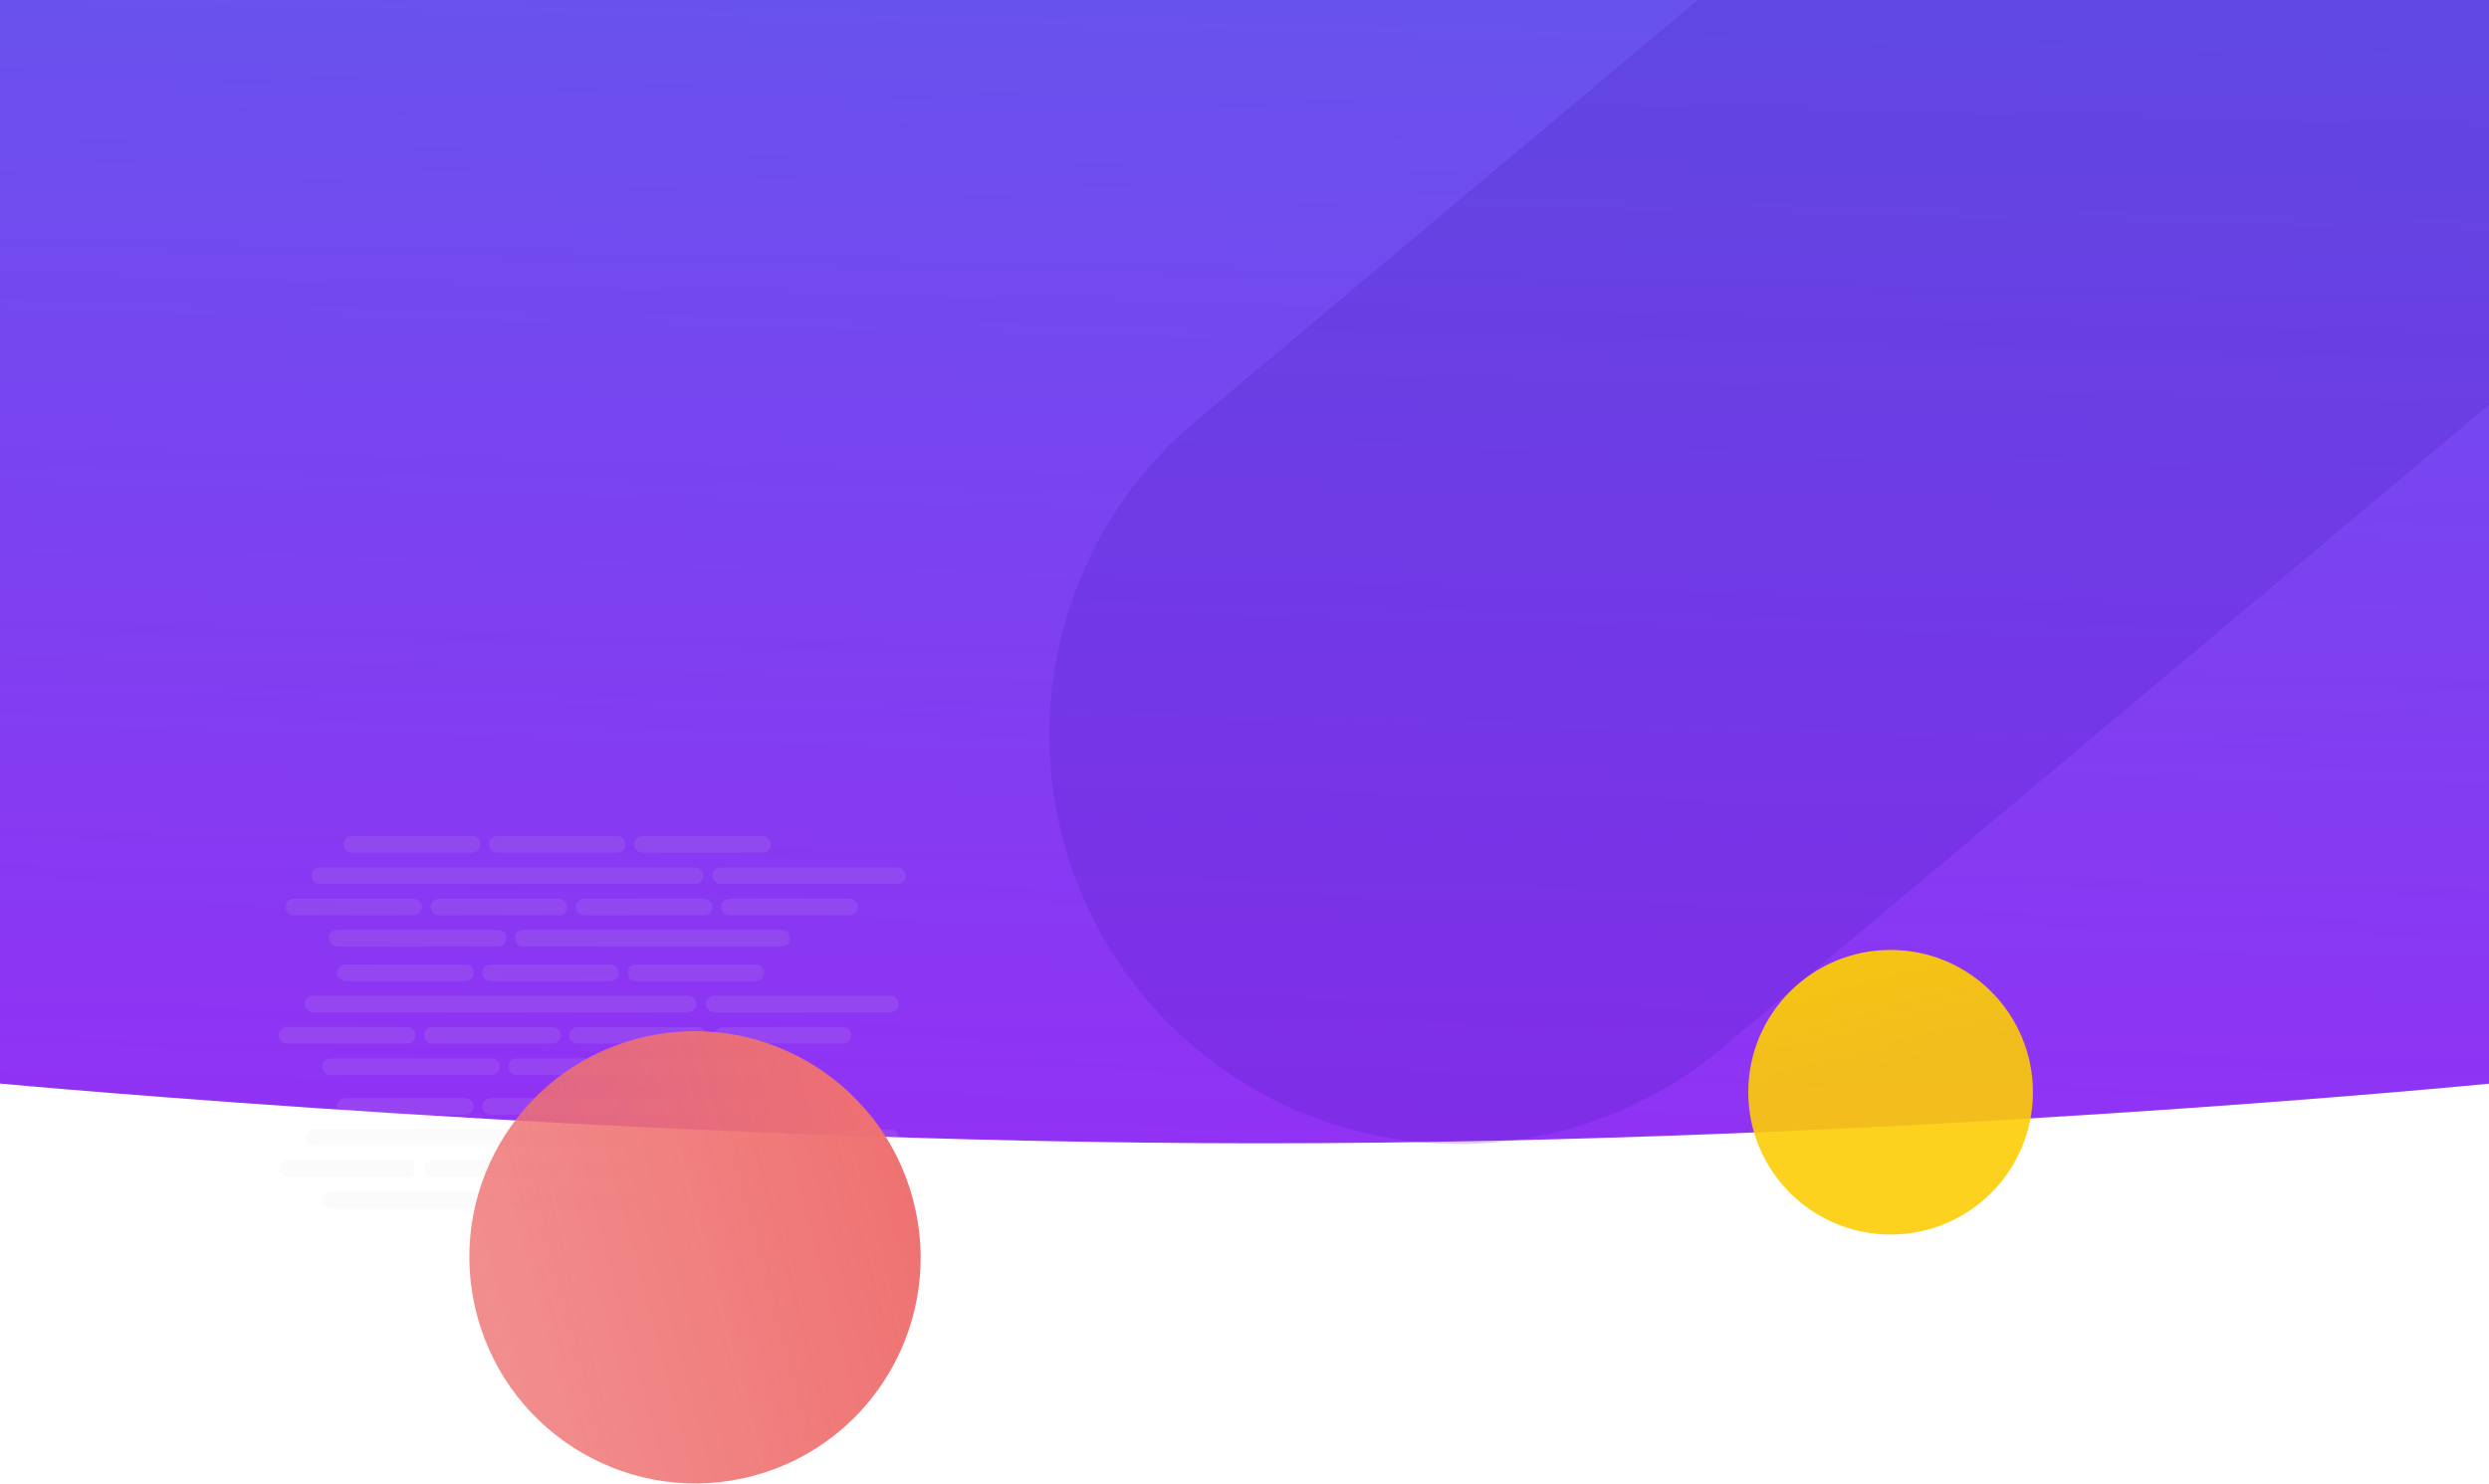
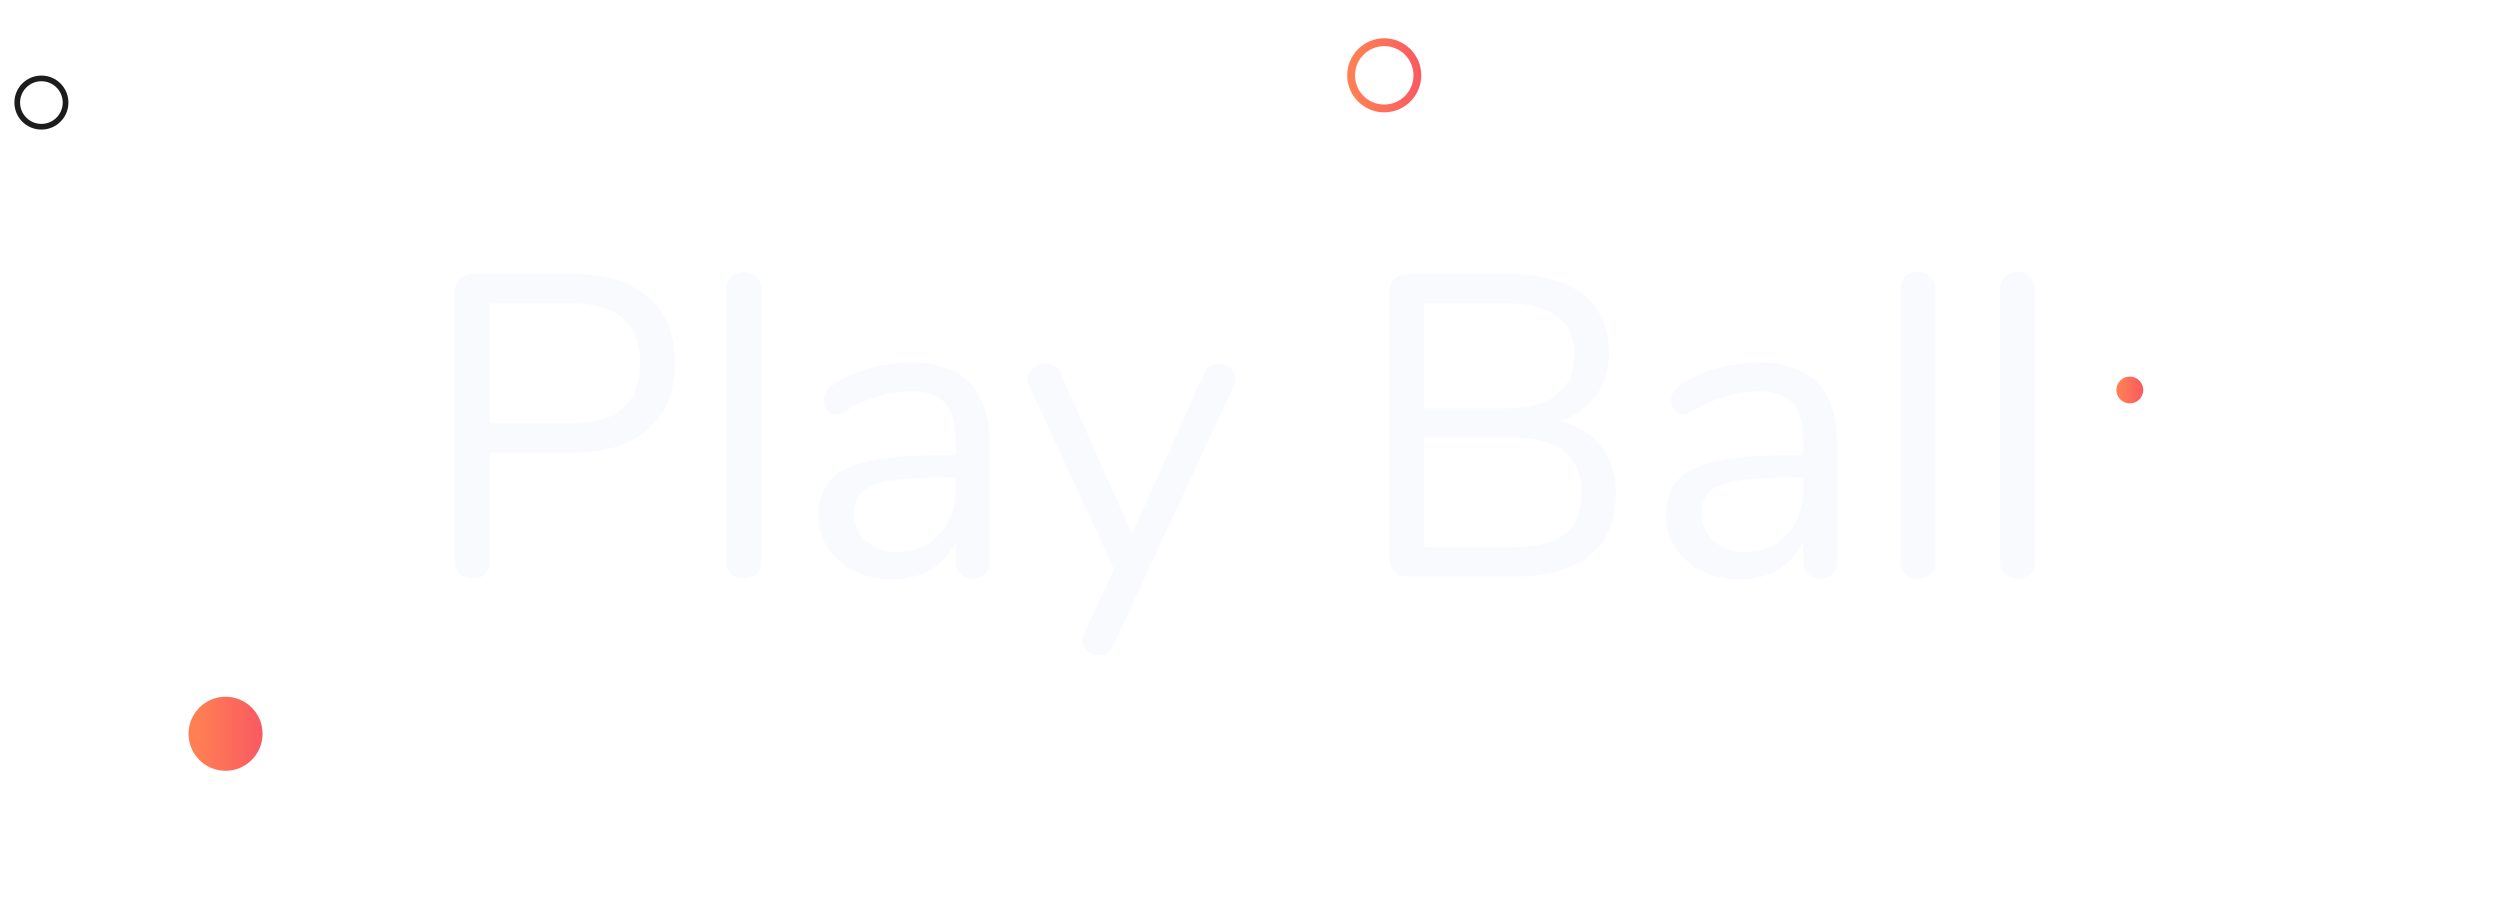
- <svg xmlns="http://www.w3.org/2000/svg" viewBox="0 0 1920 1145" width="1920" height="1145">
-   <clipPath id="a">
-     <path fill="none" d="M0 0h1920v1145H0z" />
-   </clipPath>
-   <linearGradient id="b" x1="277.4" x2="277.3" y1="957.2" y2="955.3" gradientTransform="matrix(1920 0 0 -882.94 -531563 845160.8)" gradientUnits="userSpaceOnUse">
-     <stop offset="0" stop-color="#6852ed" />
-     <stop offset="1" stop-color="#b713fb" />
-   </linearGradient>
-   <linearGradient id="c" x1="276.5" x2="276.5" y1="958.2" y2="957.2" gradientTransform="scale(219.56 -219.56) rotate(15 3791 -547.4)" gradientUnits="userSpaceOnUse">
-     <stop offset="0" stop-color="#fccd05" />
-     <stop offset="1" stop-color="#fccd05" stop-opacity=".9" />
-   </linearGradient>
-   <linearGradient id="d" x1="276.8" x2="276.8" y1="956.4" y2="955.4" gradientTransform="matrix(0 349.04 348.04 0 -332146.8 -95634.5)" gradientUnits="userSpaceOnUse">
-     <stop offset="0" stop-color="#ef7171" />
-     <stop offset="1" stop-color="#ef7171" stop-opacity=".8" />
-   </linearGradient>
-   <g clip-path="url(#a)">
-     <path fill="url(#b)" d="M0-.8h1920v837s-466.8 46-946.8 46S0 836.1 0 836.1z" />
-     <path fill="#3f1abb" d="M924 323.6l586.6-492.3a315.8 315.8 0 0 1 406 483.9L1330 807.4a315.8 315.8 0 1 1-406-483.8z" opacity=".2" style="isolation:isolate" />
-     <circle cx="1458.4" cy="842.8" r="109.8" fill="url(#c)" />
-     <g opacity=".5">
-       <path d="M241.6 768.4h289.2a6.4 6.4 0 0 1 6.4 6.3 6.4 6.4 0 0 1-6.4 6.4H241.6a6.4 6.4 0 0 1-6.4-6.4 6.4 6.4 0 0 1 6.4-6.4zM398.6 816.7h199.3a6.4 6.4 0 0 1 6.4 6.3 6.4 6.4 0 0 1-6.4 6.4H398.6a6.4 6.4 0 0 1-6.4-6.4 6.4 6.4 0 0 1 6.4-6.3zM255 816.7h124.1a6.4 6.4 0 0 1 6.4 6.3 6.4 6.4 0 0 1-6.4 6.4H255a6.4 6.4 0 0 1-6.4-6.4 6.4 6.4 0 0 1 6.4-6.3zM266.4 744.2H359a6.4 6.4 0 0 1 6.4 6.4 6.4 6.4 0 0 1-6.4 6.4h-92.6a6.4 6.4 0 0 1-6.4-6.4 6.4 6.4 0 0 1 6.4-6.4zM333.5 792.5h92.6a6.4 6.4 0 0 1 6.4 6.4 6.4 6.4 0 0 1-6.4 6.4h-92.6a6.4 6.4 0 0 1-6.4-6.4 6.4 6.4 0 0 1 6.4-6.4zM221.4 792.5H314a6.4 6.4 0 0 1 6.4 6.4 6.4 6.4 0 0 1-6.4 6.4h-92.6a6.4 6.4 0 0 1-6.3-6.4 6.4 6.4 0 0 1 6.3-6.4zM378.5 744.2H471a6.4 6.4 0 0 1 6.3 6.4 6.4 6.4 0 0 1-6.3 6.4h-92.6a6.4 6.4 0 0 1-6.4-6.4 6.4 6.4 0 0 1 6.4-6.4zM445.6 792.5h92.6a6.4 6.4 0 0 1 6.3 6.4 6.4 6.4 0 0 1-6.3 6.4h-92.6a6.4 6.4 0 0 1-6.4-6.4 6.4 6.4 0 0 1 6.4-6.4zM490.5 744.2h92.6a6.4 6.4 0 0 1 6.4 6.4 6.4 6.4 0 0 1-6.4 6.4h-92.6a6.4 6.4 0 0 1-6.4-6.4 6.4 6.4 0 0 1 6.4-6.4zM551 768.4H687a6.4 6.4 0 0 1 6.4 6.3 6.4 6.4 0 0 1-6.4 6.4H551a6.4 6.4 0 0 1-6.4-6.4 6.4 6.4 0 0 1 6.4-6.4zM557.6 792.5h92.6a6.4 6.4 0 0 1 6.4 6.4 6.4 6.4 0 0 1-6.4 6.4h-92.6a6.4 6.4 0 0 1-6.4-6.4 6.4 6.4 0 0 1 6.4-6.4z" opacity=".2" style="isolation:isolate" fill="#dedede" />
+ <svg xmlns="http://www.w3.org/2000/svg" version="1.1" x="0px" y="0px" viewBox="0 0 1603 590" style="enable-background:new 0 0 1603 590;" xml:space="preserve">
+   <style type="text/css">
+ 	.st0{display:none;}
+ 	.st1{display:inline;fill:#F9FAFE;}
+ 	.st2{fill:#F9FAFE;}
+ 	.st3{fill:url(#SVGID_1_);}
+ 	.st4{fill:url(#SVGID_2_);}
+ 	.st5{fill:url(#SVGID_3_);}
+ 	.st6{fill:#1C1C1C;}
+ </style>
+   <g id="background" class="st0">
+     <rect x="-3.78" y="2.32" class="st1" width="1604" height="590" />
+   </g>
+   <g id="home-bg">
+     <g>
+       <path class="st2" d="M294.7,367.86c-2.02-2.11-3.03-4.9-3.03-8.39v-172.7c0-3.3,1.05-5.96,3.16-7.97c2.11-2.02,4.9-3.03,8.39-3.03    h65.17c20.35,0,36.16,4.95,47.44,14.85c11.27,9.9,16.91,23.93,16.91,42.08c0,18.15-5.68,32.27-17.05,42.35    c-11.37,10.08-27.13,15.13-47.3,15.13h-54.17v69.3c0,3.48-1.01,6.28-3.02,8.39c-2.02,2.11-4.77,3.16-8.25,3.16    C299.46,371.02,296.71,369.97,294.7,367.86z M366.2,271.47c29.52,0,44.27-12.92,44.27-38.78c0-25.48-14.76-38.22-44.27-38.22    h-51.98v77H366.2z" />
+       <path class="st2" d="M468.91,368.14c-2.11-1.92-3.16-4.63-3.16-8.11V185.4c0-3.48,1.05-6.19,3.16-8.11    c2.11-1.92,4.81-2.89,8.11-2.89c3.12,0,5.73,0.96,7.84,2.89c2.11,1.92,3.16,4.63,3.16,8.11v174.63c0,3.48-1.06,6.19-3.16,8.11    c-2.11,1.92-4.72,2.89-7.84,2.89C473.72,371.02,471.01,370.06,468.91,368.14z" />
+       <path class="st2" d="M634.59,285.22v74.8c0,3.3-0.96,5.96-2.89,7.97c-1.93,2.02-4.54,3.03-7.84,3.03c-3.3,0-5.96-1.01-7.98-3.03    c-2.02-2.01-3.02-4.67-3.02-7.97v-13.2c-3.48,7.88-8.8,13.98-15.95,18.29c-7.15,4.31-15.4,6.46-24.75,6.46    c-8.62,0-16.55-1.74-23.79-5.22c-7.24-3.48-12.97-8.34-17.19-14.58c-4.22-6.23-6.32-13.11-6.32-20.63    c0-10.08,2.56-17.92,7.7-23.51c5.13-5.59,13.57-9.63,25.3-12.1c11.73-2.48,28.05-3.71,48.95-3.71h6.05v-9.08    c0-11-2.25-19.06-6.74-24.2c-4.49-5.13-11.78-7.7-21.86-7.7c-12.47,0-25.12,3.39-37.95,10.17c-4.95,3.12-8.43,4.67-10.45,4.67    c-2.2,0-4.04-0.83-5.5-2.47c-1.47-1.65-2.2-3.76-2.2-6.33c0-2.57,0.78-4.81,2.34-6.74c1.56-1.92,4.08-3.89,7.56-5.91    c6.42-3.67,13.7-6.55,21.86-8.66c8.16-2.11,16.27-3.16,24.34-3.16C617.82,232.43,634.59,250.02,634.59,285.22z M602.28,342.84    c7.06-7.42,10.59-17,10.59-28.74v-7.98h-4.95c-16.13,0-28.42,0.69-36.85,2.06c-8.43,1.38-14.44,3.67-18.01,6.88    c-3.58,3.21-5.36,7.93-5.36,14.16c0,7.15,2.61,13.06,7.84,17.74c5.23,4.67,11.78,7.01,19.66,7.01    C586.19,353.97,595.22,350.26,602.28,342.84z" />
+       <path class="st2" d="M781.44,233.25c2.75,0,5.23,0.92,7.43,2.75c2.2,1.83,3.3,4.13,3.3,6.88c0,1.65-0.37,3.12-1.1,4.4    l-77.27,166.65c-0.92,2.01-2.25,3.57-3.99,4.67c-1.74,1.1-3.53,1.65-5.36,1.65c-2.75,0-5.18-0.87-7.29-2.61    c-2.11-1.74-3.16-3.99-3.16-6.74c0-1.47,0.37-2.93,1.1-4.4l19.25-41.52l-54.45-117.7c-0.73-1.28-1.1-2.66-1.1-4.13    c0-2.75,1.24-5.13,3.71-7.15c2.48-2.01,5.18-3.02,8.11-3.02c1.83,0,3.62,0.55,5.36,1.65c1.74,1.1,3.07,2.66,3.99,4.68    l45.93,103.13l45.92-102.58C773.83,235.45,777.04,233.25,781.44,233.25z" />
+       <path class="st2" d="M1026.88,286.6c6.14,8.07,9.21,18.15,9.21,30.25c0,17.05-5.6,30.11-16.78,39.19    c-11.19,9.08-27.04,13.61-47.57,13.61h-69.3c-3.49,0-6.28-1.01-8.39-3.03c-2.11-2.01-3.16-4.67-3.16-7.97V186.77    c0-3.3,1.05-5.96,3.16-7.97c2.11-2.02,4.9-3.03,8.39-3.03h66.28c19.98,0,35.47,4.4,46.47,13.2c11,8.8,16.5,21.27,16.5,37.4    c0,10.45-2.71,19.44-8.11,26.95c-5.41,7.52-12.97,13.11-22.69,16.78C1012.07,273.03,1020.73,278.53,1026.88,286.6z M913.16,261.85    h52.25c14.48,0,25.44-2.93,32.86-8.8c7.42-5.87,11.14-14.39,11.14-25.58c0-22-14.67-33-44-33h-52.25V261.85z M1003.23,342.56    c7.24-5.59,10.86-14.34,10.86-26.26c0-23.83-14.85-35.75-44.55-35.75h-56.38v70.4h56.38    C984.75,350.95,995.98,348.16,1003.23,342.56z" />
+       <path class="st2" d="M1177.99,285.22v74.8c0,3.3-0.96,5.96-2.89,7.97c-1.92,2.02-4.54,3.03-7.84,3.03s-5.96-1.01-7.98-3.03    c-2.02-2.01-3.02-4.67-3.02-7.97v-13.2c-3.49,7.88-8.8,13.98-15.95,18.29c-7.15,4.31-15.4,6.46-24.75,6.46    c-8.62,0-16.55-1.74-23.79-5.22c-7.25-3.48-12.97-8.34-17.19-14.58c-4.22-6.23-6.33-13.11-6.33-20.63    c0-10.08,2.57-17.92,7.7-23.51c5.13-5.59,13.56-9.63,25.3-12.1c11.73-2.48,28.05-3.71,48.95-3.71h6.05v-9.08    c0-11-2.25-19.06-6.74-24.2c-4.5-5.13-11.78-7.7-21.86-7.7c-12.47,0-25.12,3.39-37.95,10.17c-4.95,3.12-8.44,4.67-10.45,4.67    c-2.2,0-4.04-0.83-5.5-2.47c-1.47-1.65-2.2-3.76-2.2-6.33c0-2.57,0.78-4.81,2.34-6.74c1.55-1.92,4.08-3.89,7.56-5.91    c6.42-3.67,13.7-6.55,21.86-8.66c8.16-2.11,16.27-3.16,24.34-3.16C1161.21,232.43,1177.99,250.02,1177.99,285.22z M1145.67,342.84    c7.06-7.42,10.59-17,10.59-28.74v-7.98h-4.95c-16.13,0-28.42,0.69-36.85,2.06c-8.44,1.38-14.44,3.67-18.01,6.88    c-3.58,3.21-5.36,7.93-5.36,14.16c0,7.15,2.61,13.06,7.84,17.74c5.23,4.67,11.78,7.01,19.66,7.01    C1129.59,353.97,1138.61,350.26,1145.67,342.84z" />
+       <path class="st2" d="M1221.85,368.14c-2.11-1.92-3.16-4.63-3.16-8.11V185.4c0-3.48,1.05-6.19,3.16-8.11    c2.11-1.92,4.81-2.89,8.11-2.89c3.12,0,5.73,0.96,7.84,2.89c2.11,1.92,3.16,4.63,3.16,8.11v174.63c0,3.48-1.06,6.19-3.16,8.11    c-2.11,1.92-4.72,2.89-7.84,2.89C1226.66,371.02,1223.95,370.06,1221.85,368.14z" />
+       <path class="st2" d="M1285.65,368.14c-2.11-1.92-3.16-4.63-3.16-8.11V185.4c0-3.48,1.05-6.19,3.16-8.11    c2.11-1.92,4.81-2.89,8.11-2.89c3.12,0,5.73,0.96,7.84,2.89c2.11,1.92,3.16,4.63,3.16,8.11v174.63c0,3.48-1.06,6.19-3.16,8.11    c-2.11,1.92-4.72,2.89-7.84,2.89C1290.46,371.02,1287.75,370.06,1285.65,368.14z" />
    </g>
-     <g opacity=".5">
-       <path d="M246.7 669.3h289.2a6.4 6.4 0 0 1 6.4 6.4 6.4 6.4 0 0 1-6.4 6.4H246.7a6.4 6.4 0 0 1-6.4-6.4 6.4 6.4 0 0 1 6.4-6.4zM403.7 717.6H603a6.4 6.4 0 0 1 6.4 6.4 6.4 6.4 0 0 1-6.4 6.4H403.7a6.4 6.4 0 0 1-6.4-6.4 6.4 6.4 0 0 1 6.4-6.4zM260.1 717.6h124.1a6.4 6.4 0 0 1 6.4 6.4 6.4 6.4 0 0 1-6.4 6.4H260.1a6.4 6.4 0 0 1-6.4-6.4 6.4 6.4 0 0 1 6.4-6.4zM271.5 645.2h92.6a6.4 6.4 0 0 1 6.4 6.3 6.4 6.4 0 0 1-6.4 6.4h-92.6a6.4 6.4 0 0 1-6.4-6.4 6.4 6.4 0 0 1 6.4-6.3zM338.6 693.5h92.6a6.4 6.4 0 0 1 6.4 6.4 6.4 6.4 0 0 1-6.4 6.3h-92.6a6.4 6.4 0 0 1-6.4-6.3 6.4 6.4 0 0 1 6.4-6.4zM226.6 693.5h92.6a6.4 6.4 0 0 1 6.3 6.4 6.4 6.4 0 0 1-6.4 6.3h-92.6a6.4 6.4 0 0 1-6.3-6.3 6.4 6.4 0 0 1 6.4-6.4zM383.6 645.2h92.6a6.4 6.4 0 0 1 6.3 6.3 6.4 6.4 0 0 1-6.3 6.4h-92.6a6.4 6.4 0 0 1-6.4-6.4 6.4 6.4 0 0 1 6.4-6.3zM450.7 693.5h92.6a6.4 6.4 0 0 1 6.3 6.4 6.4 6.4 0 0 1-6.3 6.3h-92.6a6.4 6.4 0 0 1-6.4-6.3 6.4 6.4 0 0 1 6.4-6.4zM495.6 645.2h92.6a6.4 6.4 0 0 1 6.4 6.3 6.4 6.4 0 0 1-6.4 6.4h-92.6a6.4 6.4 0 0 1-6.4-6.4 6.4 6.4 0 0 1 6.4-6.3zM556 669.3h136.2a6.4 6.4 0 0 1 6.4 6.4 6.4 6.4 0 0 1-6.4 6.4H556a6.4 6.4 0 0 1-6.4-6.4 6.4 6.4 0 0 1 6.4-6.4zM562.7 693.5h92.6a6.4 6.4 0 0 1 6.4 6.4 6.4 6.4 0 0 1-6.4 6.3h-92.6a6.4 6.4 0 0 1-6.4-6.3 6.4 6.4 0 0 1 6.4-6.4z" opacity=".2" style="isolation:isolate" fill="#dedede" />
-     </g>
-     <g opacity=".5">
-       <path d="M241.6 871.5h289.2a6.4 6.4 0 0 1 6.4 6.3 6.4 6.4 0 0 1-6.4 6.4H241.6a6.4 6.4 0 0 1-6.4-6.4 6.4 6.4 0 0 1 6.4-6.3zM398.6 919.8h199.3a6.4 6.4 0 0 1 6.4 6.4 6.4 6.4 0 0 1-6.4 6.3H398.6a6.4 6.4 0 0 1-6.4-6.4 6.4 6.4 0 0 1 6.4-6.3zM255 919.8h124.1a6.4 6.4 0 0 1 6.4 6.4 6.4 6.4 0 0 1-6.4 6.3H255a6.4 6.4 0 0 1-6.4-6.4 6.4 6.4 0 0 1 6.4-6.3zM266.4 847.3H359a6.4 6.4 0 0 1 6.4 6.4 6.4 6.4 0 0 1-6.4 6.4h-92.6a6.4 6.4 0 0 1-6.4-6.4 6.4 6.4 0 0 1 6.4-6.4zM333.5 895.6h92.6a6.4 6.4 0 0 1 6.4 6.4 6.4 6.4 0 0 1-6.4 6.4h-92.6a6.4 6.4 0 0 1-6.4-6.4 6.4 6.4 0 0 1 6.4-6.4zM221.4 895.6H314a6.4 6.4 0 0 1 6.4 6.4 6.4 6.4 0 0 1-6.4 6.4h-92.6a6.4 6.4 0 0 1-6.3-6.4 6.4 6.4 0 0 1 6.3-6.4zM378.5 847.3H471a6.4 6.4 0 0 1 6.3 6.4 6.4 6.4 0 0 1-6.3 6.4h-92.6a6.4 6.4 0 0 1-6.4-6.4 6.4 6.4 0 0 1 6.4-6.4zM445.6 895.6h92.6a6.4 6.4 0 0 1 6.3 6.4 6.4 6.4 0 0 1-6.3 6.4h-92.6a6.4 6.4 0 0 1-6.4-6.4 6.4 6.4 0 0 1 6.4-6.4zM490.5 847.3h92.6a6.4 6.4 0 0 1 6.4 6.4 6.4 6.4 0 0 1-6.4 6.4h-92.6a6.4 6.4 0 0 1-6.4-6.4 6.4 6.4 0 0 1 6.4-6.4zM551 871.5H687a6.4 6.4 0 0 1 6.4 6.3 6.4 6.4 0 0 1-6.4 6.4H551a6.4 6.4 0 0 1-6.4-6.4 6.4 6.4 0 0 1 6.4-6.3zM557.6 895.6h92.6a6.4 6.4 0 0 1 6.4 6.4 6.4 6.4 0 0 1-6.4 6.4h-92.6a6.4 6.4 0 0 1-6.4-6.4 6.4 6.4 0 0 1 6.4-6.4z" opacity=".2" style="isolation:isolate" fill="#dedede" />
-     </g>
-     <ellipse cx="536.1" cy="970.2" fill="url(#d)" rx="174" ry="174.5" transform="rotate(-15 536 970.1)" />
+     <linearGradient id="SVGID_1_" gradientUnits="userSpaceOnUse" x1="1359.32" y1="250.075" x2="1374.337" y2="250.075">
+       <stop offset="0" style="stop-color:#FF7E54" />
+       <stop offset="1" style="stop-color:#F95962" />
+     </linearGradient>
+     <circle class="st3" cx="1365.63" cy="250.07" r="8.61" />
+     <linearGradient id="SVGID_2_" gradientUnits="userSpaceOnUse" x1="127.213" y1="470.489" x2="168.647" y2="470.489">
+       <stop offset="0" style="stop-color:#FF7E54" />
+       <stop offset="1" style="stop-color:#F95962" />
+     </linearGradient>
+     <circle class="st4" cx="144.62" cy="470.49" r="23.74" />
+     <linearGradient id="SVGID_3_" gradientUnits="userSpaceOnUse" x1="870.17" y1="48.298" x2="911.604" y2="48.298">
+       <stop offset="0" style="stop-color:#FF7E54" />
+       <stop offset="1" style="stop-color:#F95962" />
+     </linearGradient>
+     <path class="st5" d="M887.57,24.55c-13.11,0-23.74,10.63-23.74,23.74s10.63,23.74,23.74,23.74c13.11,0,23.74-10.63,23.74-23.74   S900.69,24.55,887.57,24.55z M887.57,67.04c-10.35,0-18.74-8.39-18.74-18.74s8.39-18.74,18.74-18.74   c10.35,0,18.74,8.39,18.74,18.74S897.93,67.04,887.57,67.04z" />
+     <path class="st6" d="M26.55,48.45c-9.57,0-17.32,7.75-17.32,17.32s7.75,17.32,17.32,17.32c9.57,0,17.32-7.75,17.32-17.32   S36.12,48.45,26.55,48.45z M26.55,79.44c-7.55,0-13.67-6.12-13.67-13.67S19,52.09,26.55,52.09c7.55,0,13.67,6.12,13.67,13.67   S34.1,79.44,26.55,79.44z" />
  </g>
</svg>
